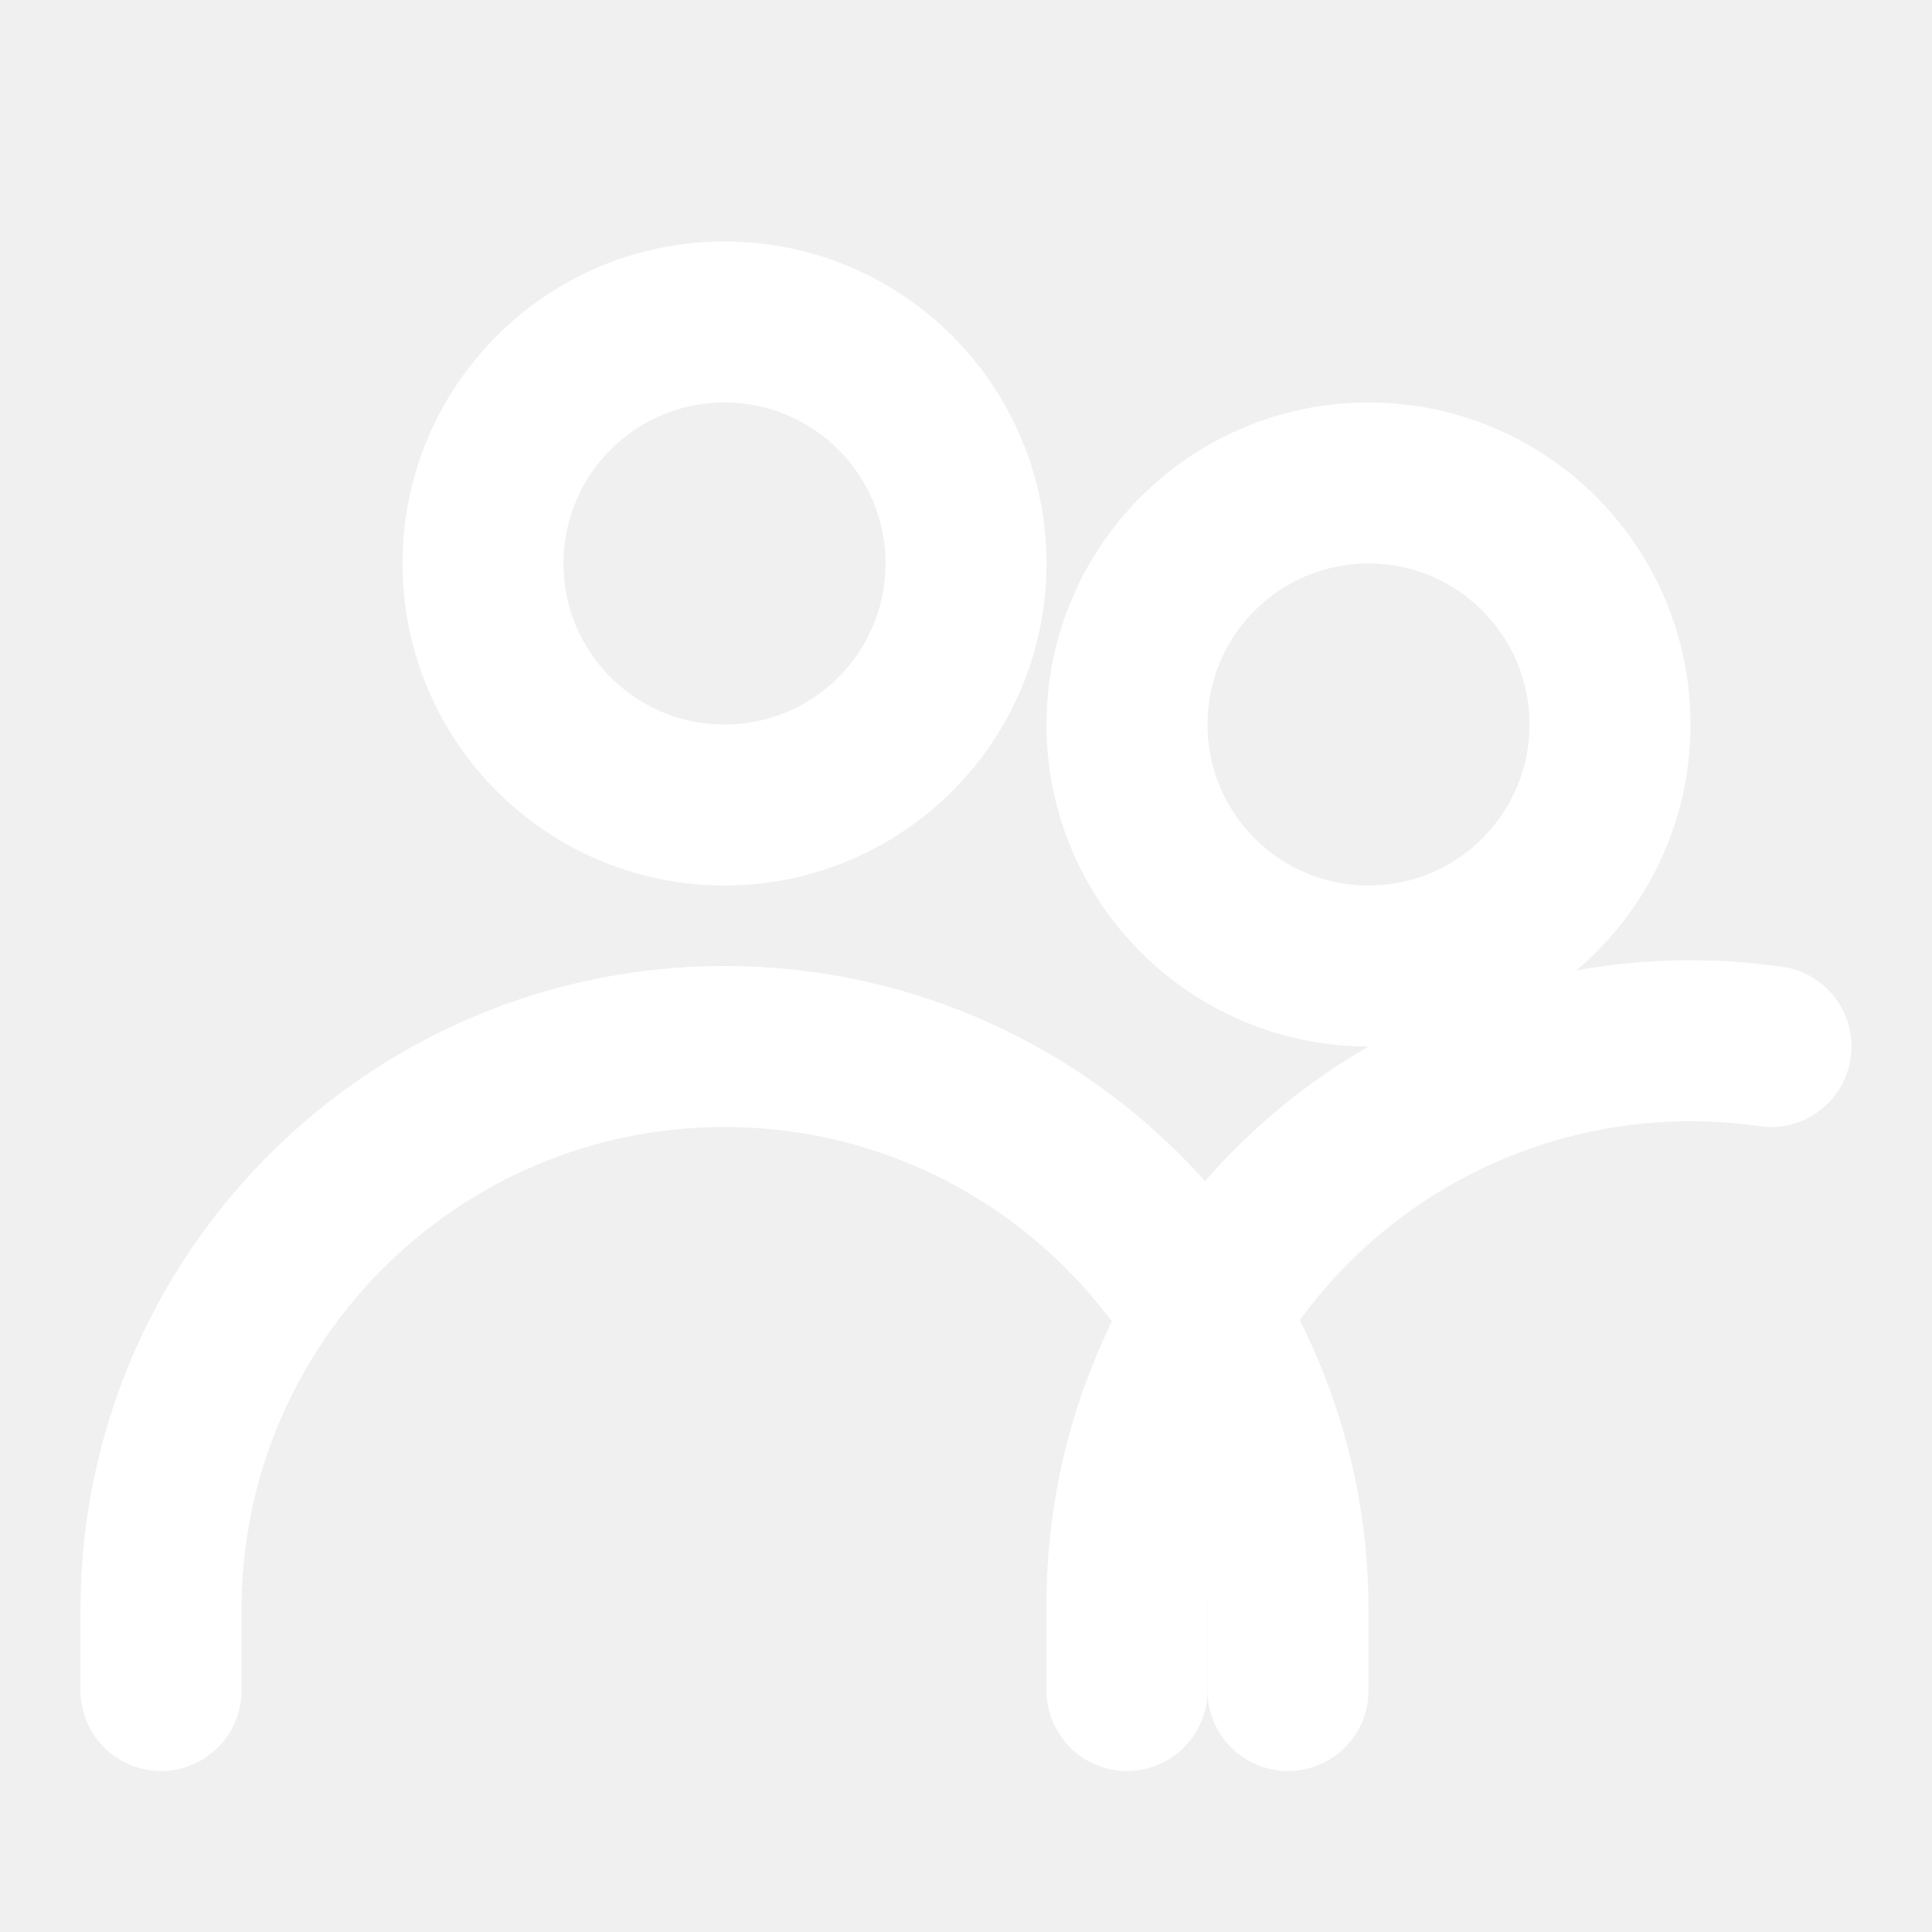
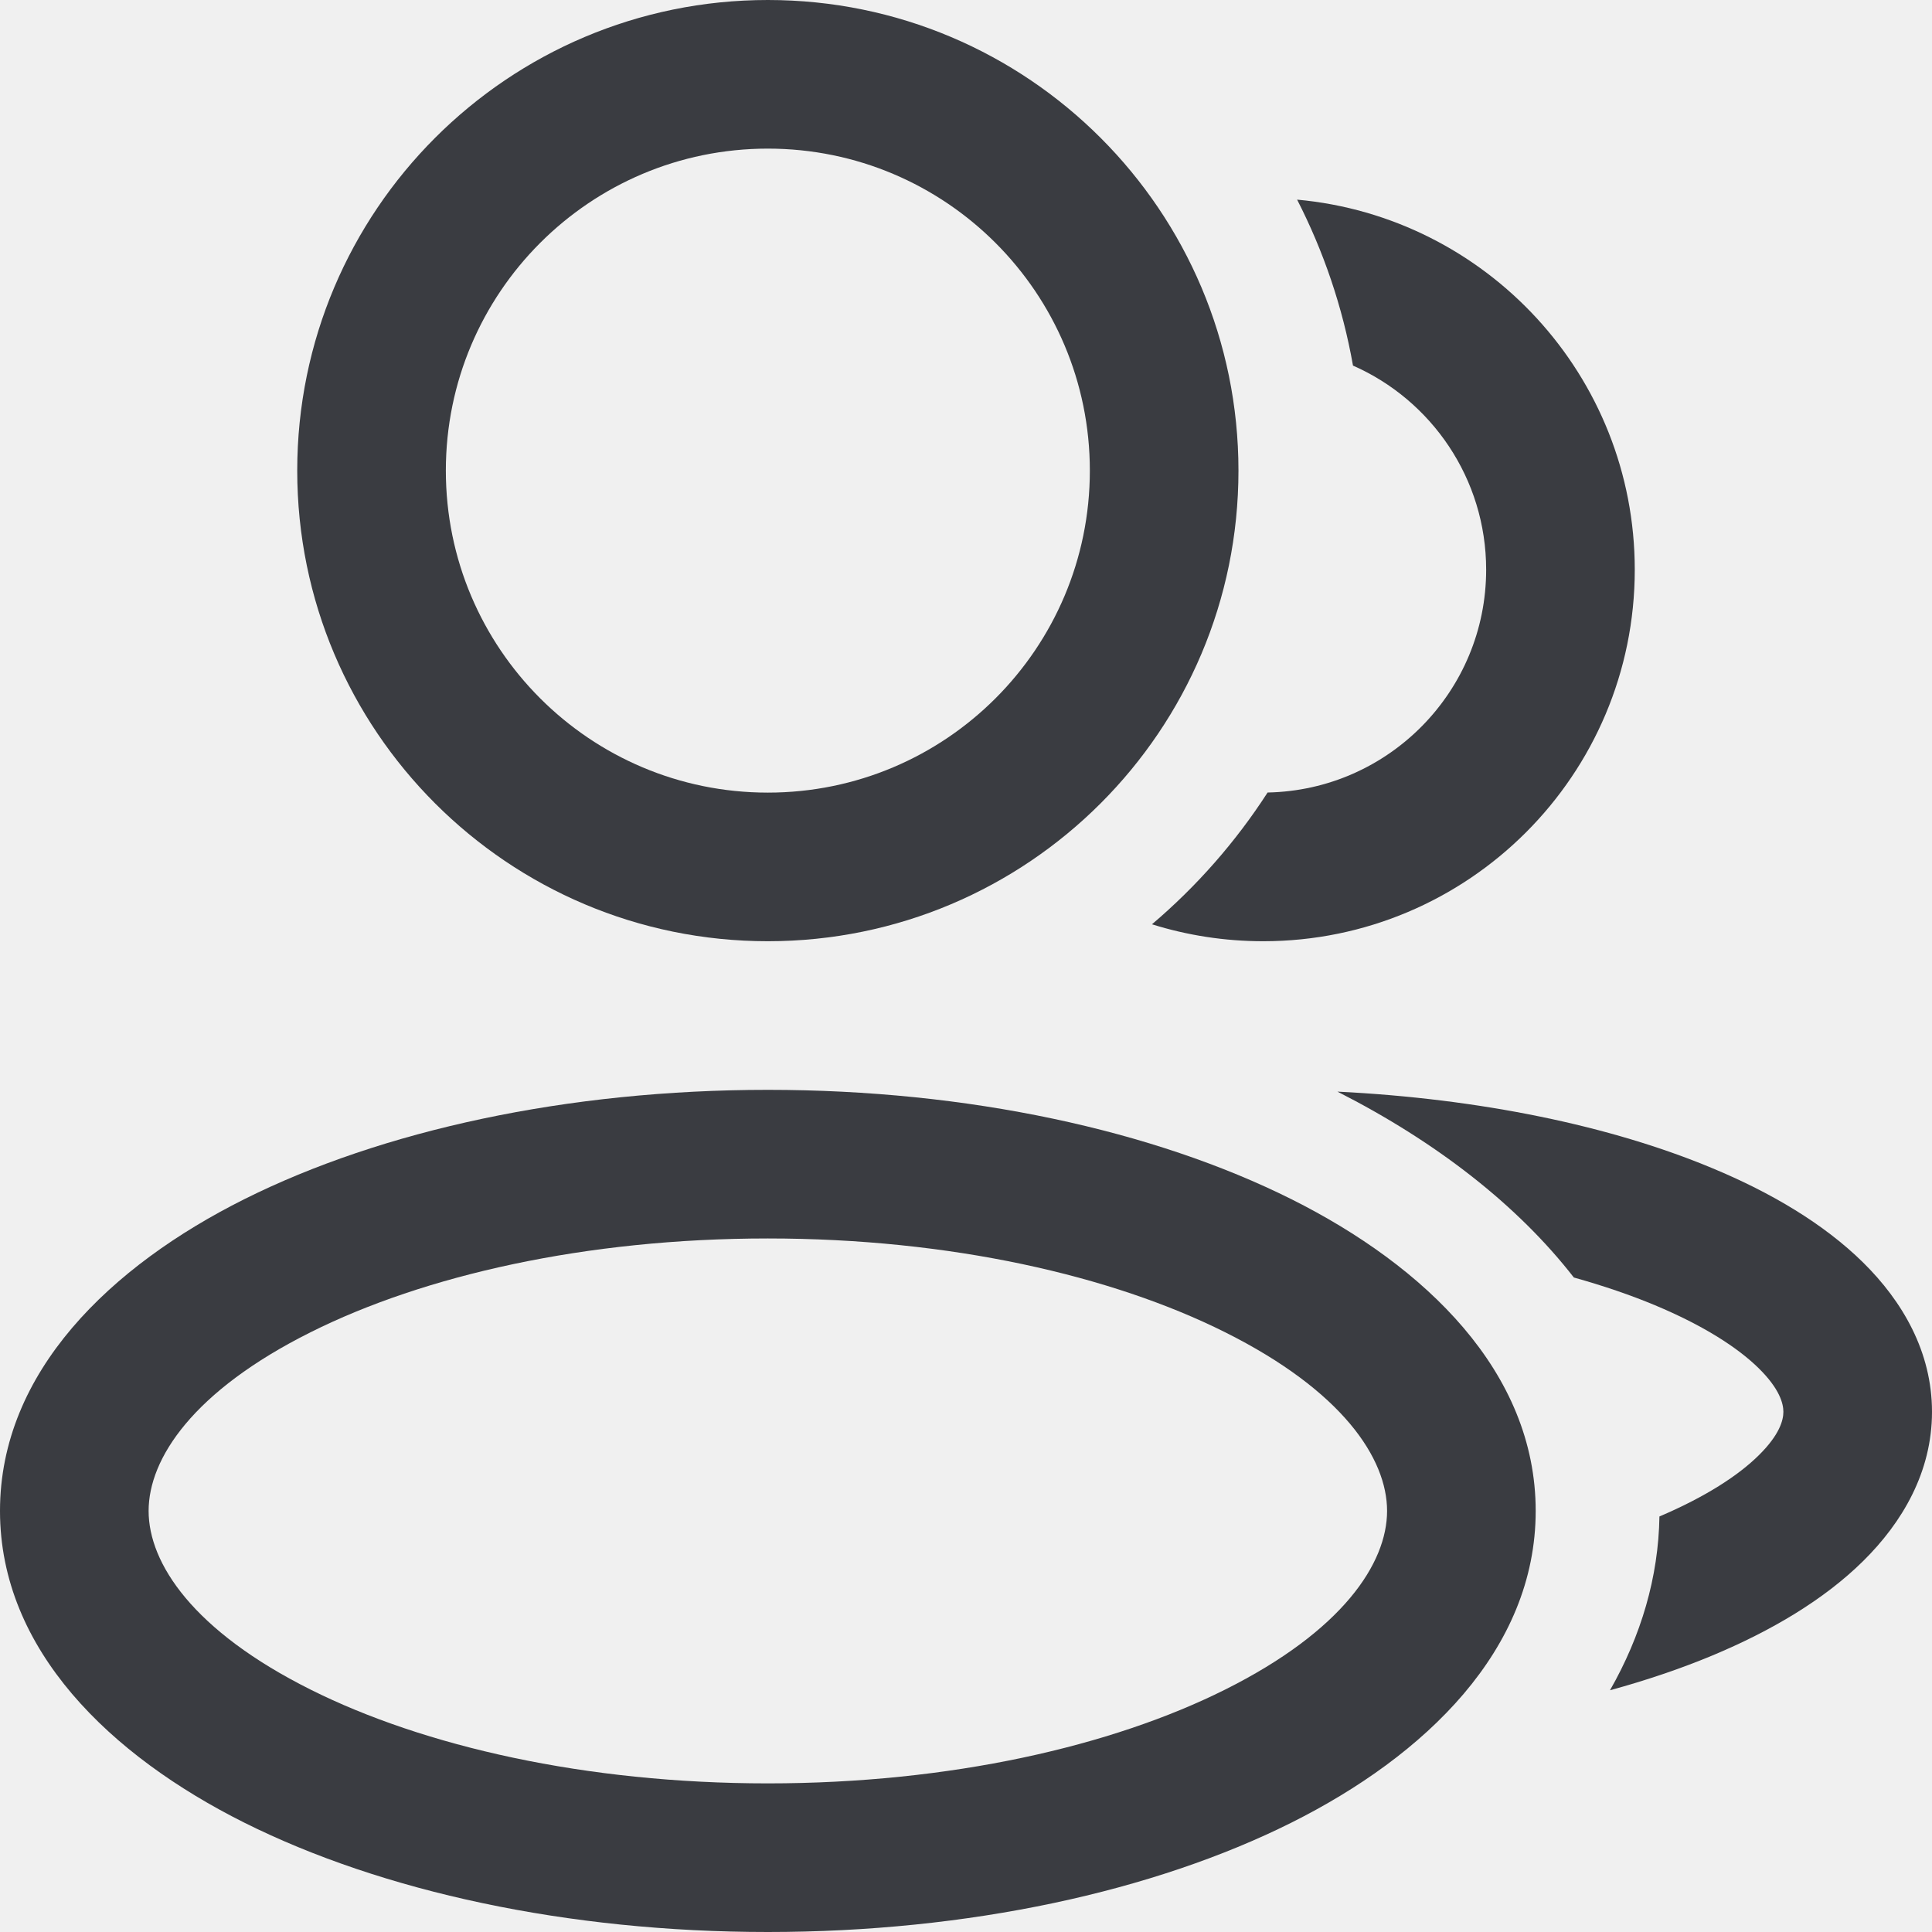
- <svg xmlns="http://www.w3.org/2000/svg" width="100" height="100" viewBox="0 0 24 24" fill="none" stroke="white" stroke-width="2" stroke-linecap="round" stroke-linejoin="round">
-   <circle cx="9" cy="7" r="3" />
-   <circle cx="17" cy="9" r="3" />
-   <path d="M2 21v-1a7 7 0 0 1 14 0v1" />
-   <path d="M14 21v-1a7 7 0 0 1 8-7" />
+ <svg xmlns="http://www.w3.org/2000/svg" id="Huge-icon_user_outline_users_01" data-name="Huge-icon/user/outline/users 01" width="19.5" height="19.5" viewBox="0 0 19.5 19.5">
+   <g id="Ellipse_293" data-name="Ellipse 293" transform="translate(0 11)" fill="#3a3c41" stroke-linejoin="round" stroke-miterlimit="10">
+     <path d="M 11.253 7.282 C 11.775 7.131 12.261 6.944 12.7 6.725 C 12.72 6.715 12.741 6.704 12.761 6.694 C 12.74 6.705 12.72 6.715 12.7 6.725 C 12.261 6.944 11.775 7.131 11.253 7.282 Z M 1.279 5.59 C 0.969 5.218 0.751 4.772 0.75 4.253 C 0.751 4.571 0.843 5.06 1.279 5.59 Z M 14.222 5.589 C 14.657 5.059 14.749 4.571 14.75 4.253 C 14.749 4.772 14.531 5.217 14.222 5.589 Z M 0.75 4.247 C 0.751 3.728 0.969 3.282 1.279 2.91 C 0.843 3.44 0.751 3.929 0.75 4.247 Z M 14.75 4.247 C 14.749 3.929 14.657 3.44 14.222 2.911 C 14.531 3.283 14.749 3.728 14.75 4.247 Z M 12.755 1.803 C 12.736 1.794 12.718 1.784 12.7 1.775 C 12.408 1.629 12.095 1.498 11.764 1.382 C 12.095 1.498 12.408 1.629 12.7 1.775 C 12.718 1.784 12.736 1.793 12.755 1.803 Z" stroke="none" />
+     <path d="M 7.75 0 C 9.774 0 11.644 0.409 13.035 1.104 C 14.382 1.778 15.5 2.846 15.5 4.25 L 14 4.25 C 14 3.721 13.551 3.039 12.364 2.446 C 11.222 1.875 9.592 1.5 7.75 1.5 L 7.75 0 Z M 7.75 0 L 7.75 1.5 C 5.908 1.5 4.278 1.875 3.136 2.446 C 1.949 3.039 1.5 3.721 1.5 4.25 L 0 4.25 C 0 2.846 1.118 1.778 2.465 1.104 C 3.856 0.409 5.726 0 7.75 0 Z M 0 4.25 L 1.5 4.25 C 1.5 4.779 1.949 5.461 3.136 6.054 C 4.278 6.625 5.908 7 7.75 7 L 7.75 8.5 C 5.726 8.5 3.856 8.091 2.465 7.396 C 1.118 6.722 0 5.654 0 4.25 Z M 14 4.25 L 15.5 4.25 C 15.5 5.654 14.382 6.722 13.035 7.396 C 11.644 8.091 9.774 8.5 7.75 8.5 L 7.75 7 C 9.592 7 11.222 6.625 12.364 6.054 C 13.551 5.461 14 4.779 14 4.25 Z" stroke="none" fill="#3a3c41" />
+   </g>
+   <g id="Ellipse_294" data-name="Ellipse 294" transform="translate(3)" fill="#3a3c41" stroke-linejoin="round" stroke-miterlimit="10">
+     <path d="M 4.75 8.75 C 6.956 8.75 8.75 6.956 8.75 4.75 C 8.75 6.956 6.956 8.75 4.75 8.75 Z M 0.75 4.75 C 0.75 2.801 2.152 1.173 4 0.821 C 2.152 1.173 0.75 2.801 0.75 4.75 Z" stroke="none" />
+     <path d="M 4.75 0 C 7.373 0 9.5 2.127 9.5 4.75 L 8 4.75 C 8 2.955 6.545 1.5 4.75 1.5 L 4.75 0 Z M 4.75 0 L 4.75 1.5 C 2.955 1.5 1.5 2.955 1.5 4.75 L 0 4.75 C 0 2.127 2.127 0 4.75 0 Z M 0 4.75 L 1.5 4.75 C 1.5 6.545 2.955 8 4.75 8 L 4.75 9.5 C 2.127 9.5 0 7.373 0 4.75 Z M 8 4.75 L 9.5 4.75 C 9.5 7.373 7.373 9.5 4.75 9.5 L 4.75 8 C 6.545 8 8 6.545 8 4.75 Z" stroke="none" fill="#3a3c41" />
+   </g>
+   <g id="Subtract" transform="translate(11.627 2.015)" fill="#3a3c41">
+     <path d="M 1.123 6.985 C 1.096 6.985 1.069 6.984 1.042 6.984 C 1.185 6.818 1.32 6.645 1.446 6.466 C 2.067 6.393 2.641 6.113 3.085 5.661 C 3.593 5.144 3.873 4.46 3.873 3.735 C 3.873 2.735 3.331 1.822 2.472 1.338 C 2.425 1.124 2.367 0.912 2.299 0.704 C 2.759 0.882 3.176 1.166 3.517 1.537 C 4.069 2.138 4.373 2.918 4.373 3.735 C 4.373 5.527 2.915 6.985 1.123 6.985 Z" stroke="none" />
+     <path d="M 1.123 7.485 C 0.732 7.485 0.354 7.425 5.073242391517852e-06 7.314 C 0.451 6.931 0.845 6.483 1.167 5.984 C 2.389 5.96 3.373 4.962 3.373 3.735 C 3.373 2.815 2.82 2.023 2.029 1.675 C 1.924 1.082 1.731 0.519 1.465 -4.296875033560354e-07 C 3.375 0.173 4.873 1.779 4.873 3.735 C 4.873 5.806 3.194 7.485 1.123 7.485 Z" stroke="none" fill="#3a3c41" />
+   </g>
+   <g id="Subtract-2" data-name="Subtract" transform="translate(13.499 11.018)" fill="#3a3c41">
+     <path d="M 3.626 5.215 C 3.677 5.017 3.712 4.818 3.732 4.617 C 4.095 4.437 4.388 4.24 4.604 4.027 C 4.867 3.767 5.001 3.5 5.001 3.232 C 5.001 2.964 4.867 2.696 4.604 2.437 C 4.328 2.165 3.911 1.909 3.397 1.695 C 3.175 1.602 2.933 1.516 2.677 1.44 C 2.482 1.204 2.261 0.976 2.016 0.758 C 2.593 0.88 3.126 1.04 3.589 1.233 C 4.17 1.475 4.629 1.76 4.955 2.08 C 5.317 2.437 5.501 2.825 5.501 3.232 C 5.501 3.639 5.317 4.026 4.955 4.383 C 4.636 4.696 4.189 4.976 3.626 5.215 Z" stroke="none" />
+     <path d="M 2.751 6.042 C 3.065 5.492 3.24 4.902 3.25 4.288 C 3.715 4.09 4.047 3.874 4.253 3.67 C 4.463 3.463 4.501 3.316 4.501 3.232 C 4.501 3.148 4.463 3 4.253 2.793 C 4.04 2.583 3.693 2.36 3.205 2.156 C 2.958 2.053 2.683 1.959 2.386 1.876 C 1.821 1.149 1.002 0.509 2.805175881803734e-06 2.343749940791895e-07 C 1.441 0.071 2.759 0.345 3.782 0.772 C 4.379 1.02 4.911 1.336 5.305 1.724 C 5.702 2.115 6.001 2.625 6.001 3.232 C 6.001 3.838 5.702 4.348 5.305 4.739 C 4.911 5.128 4.379 5.443 3.782 5.692 C 3.465 5.824 3.12 5.941 2.751 6.042 Z" stroke="none" fill="#3a3c41" />
+   </g>
</svg>
